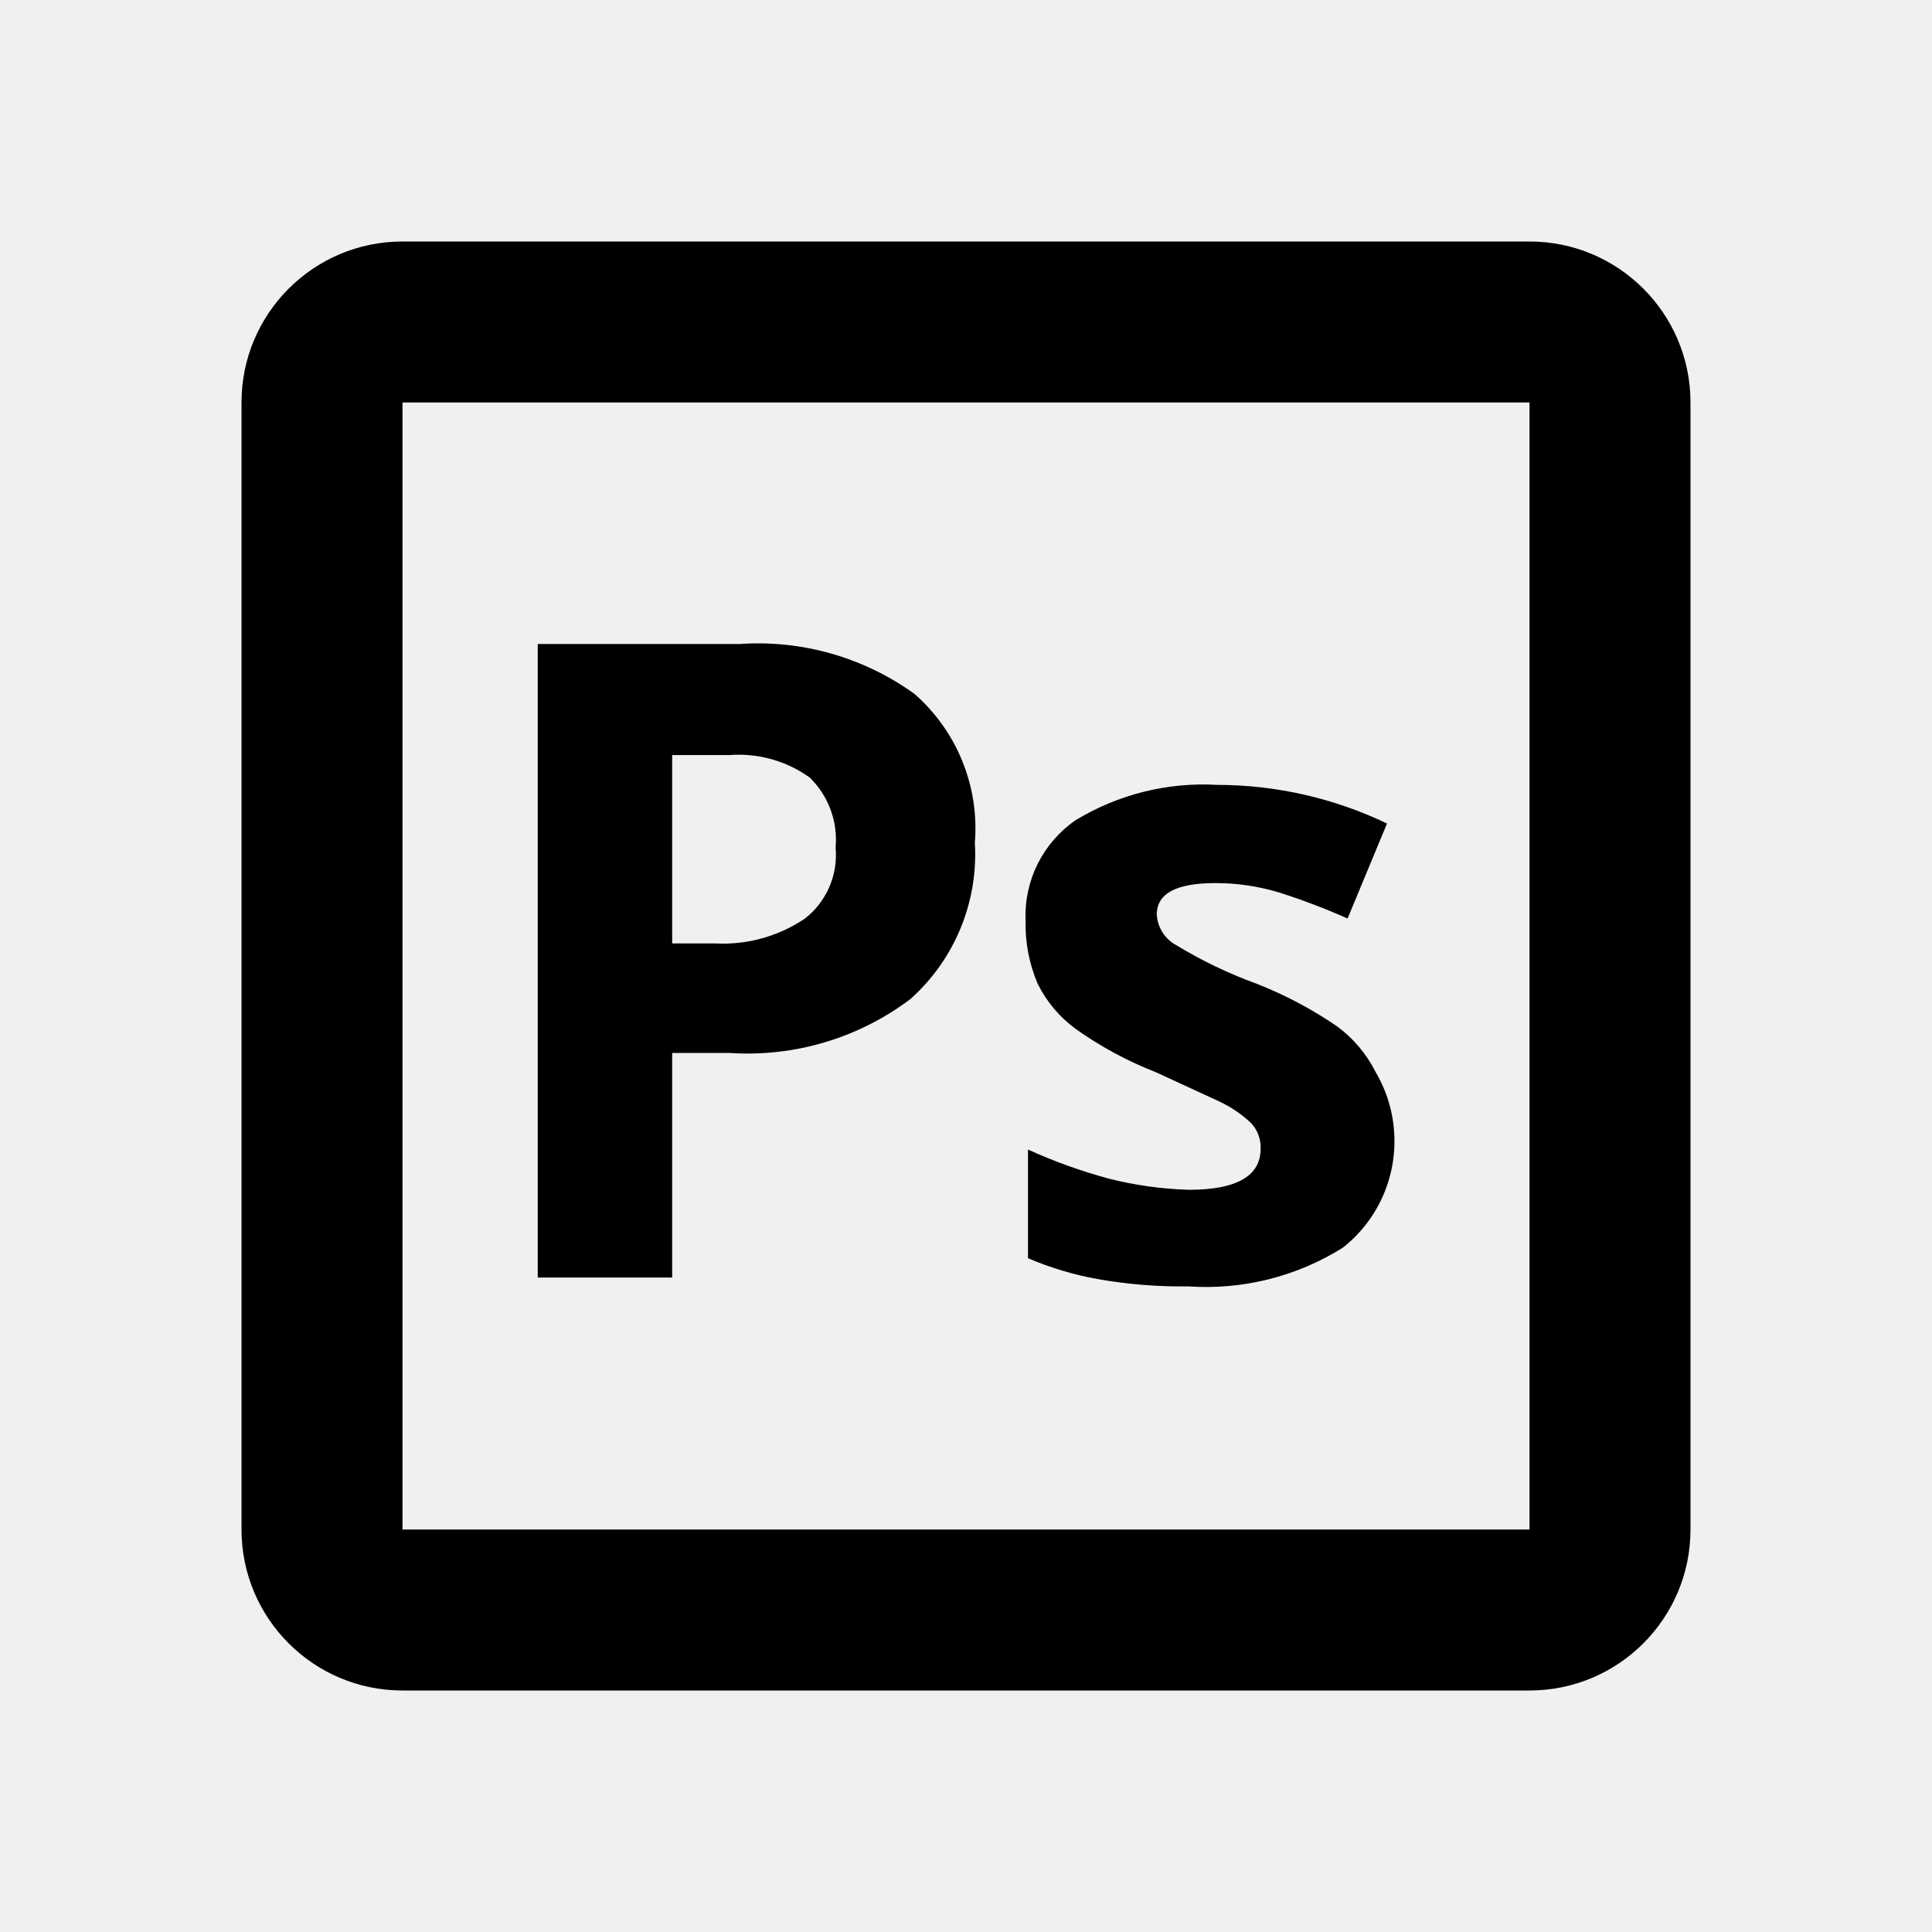
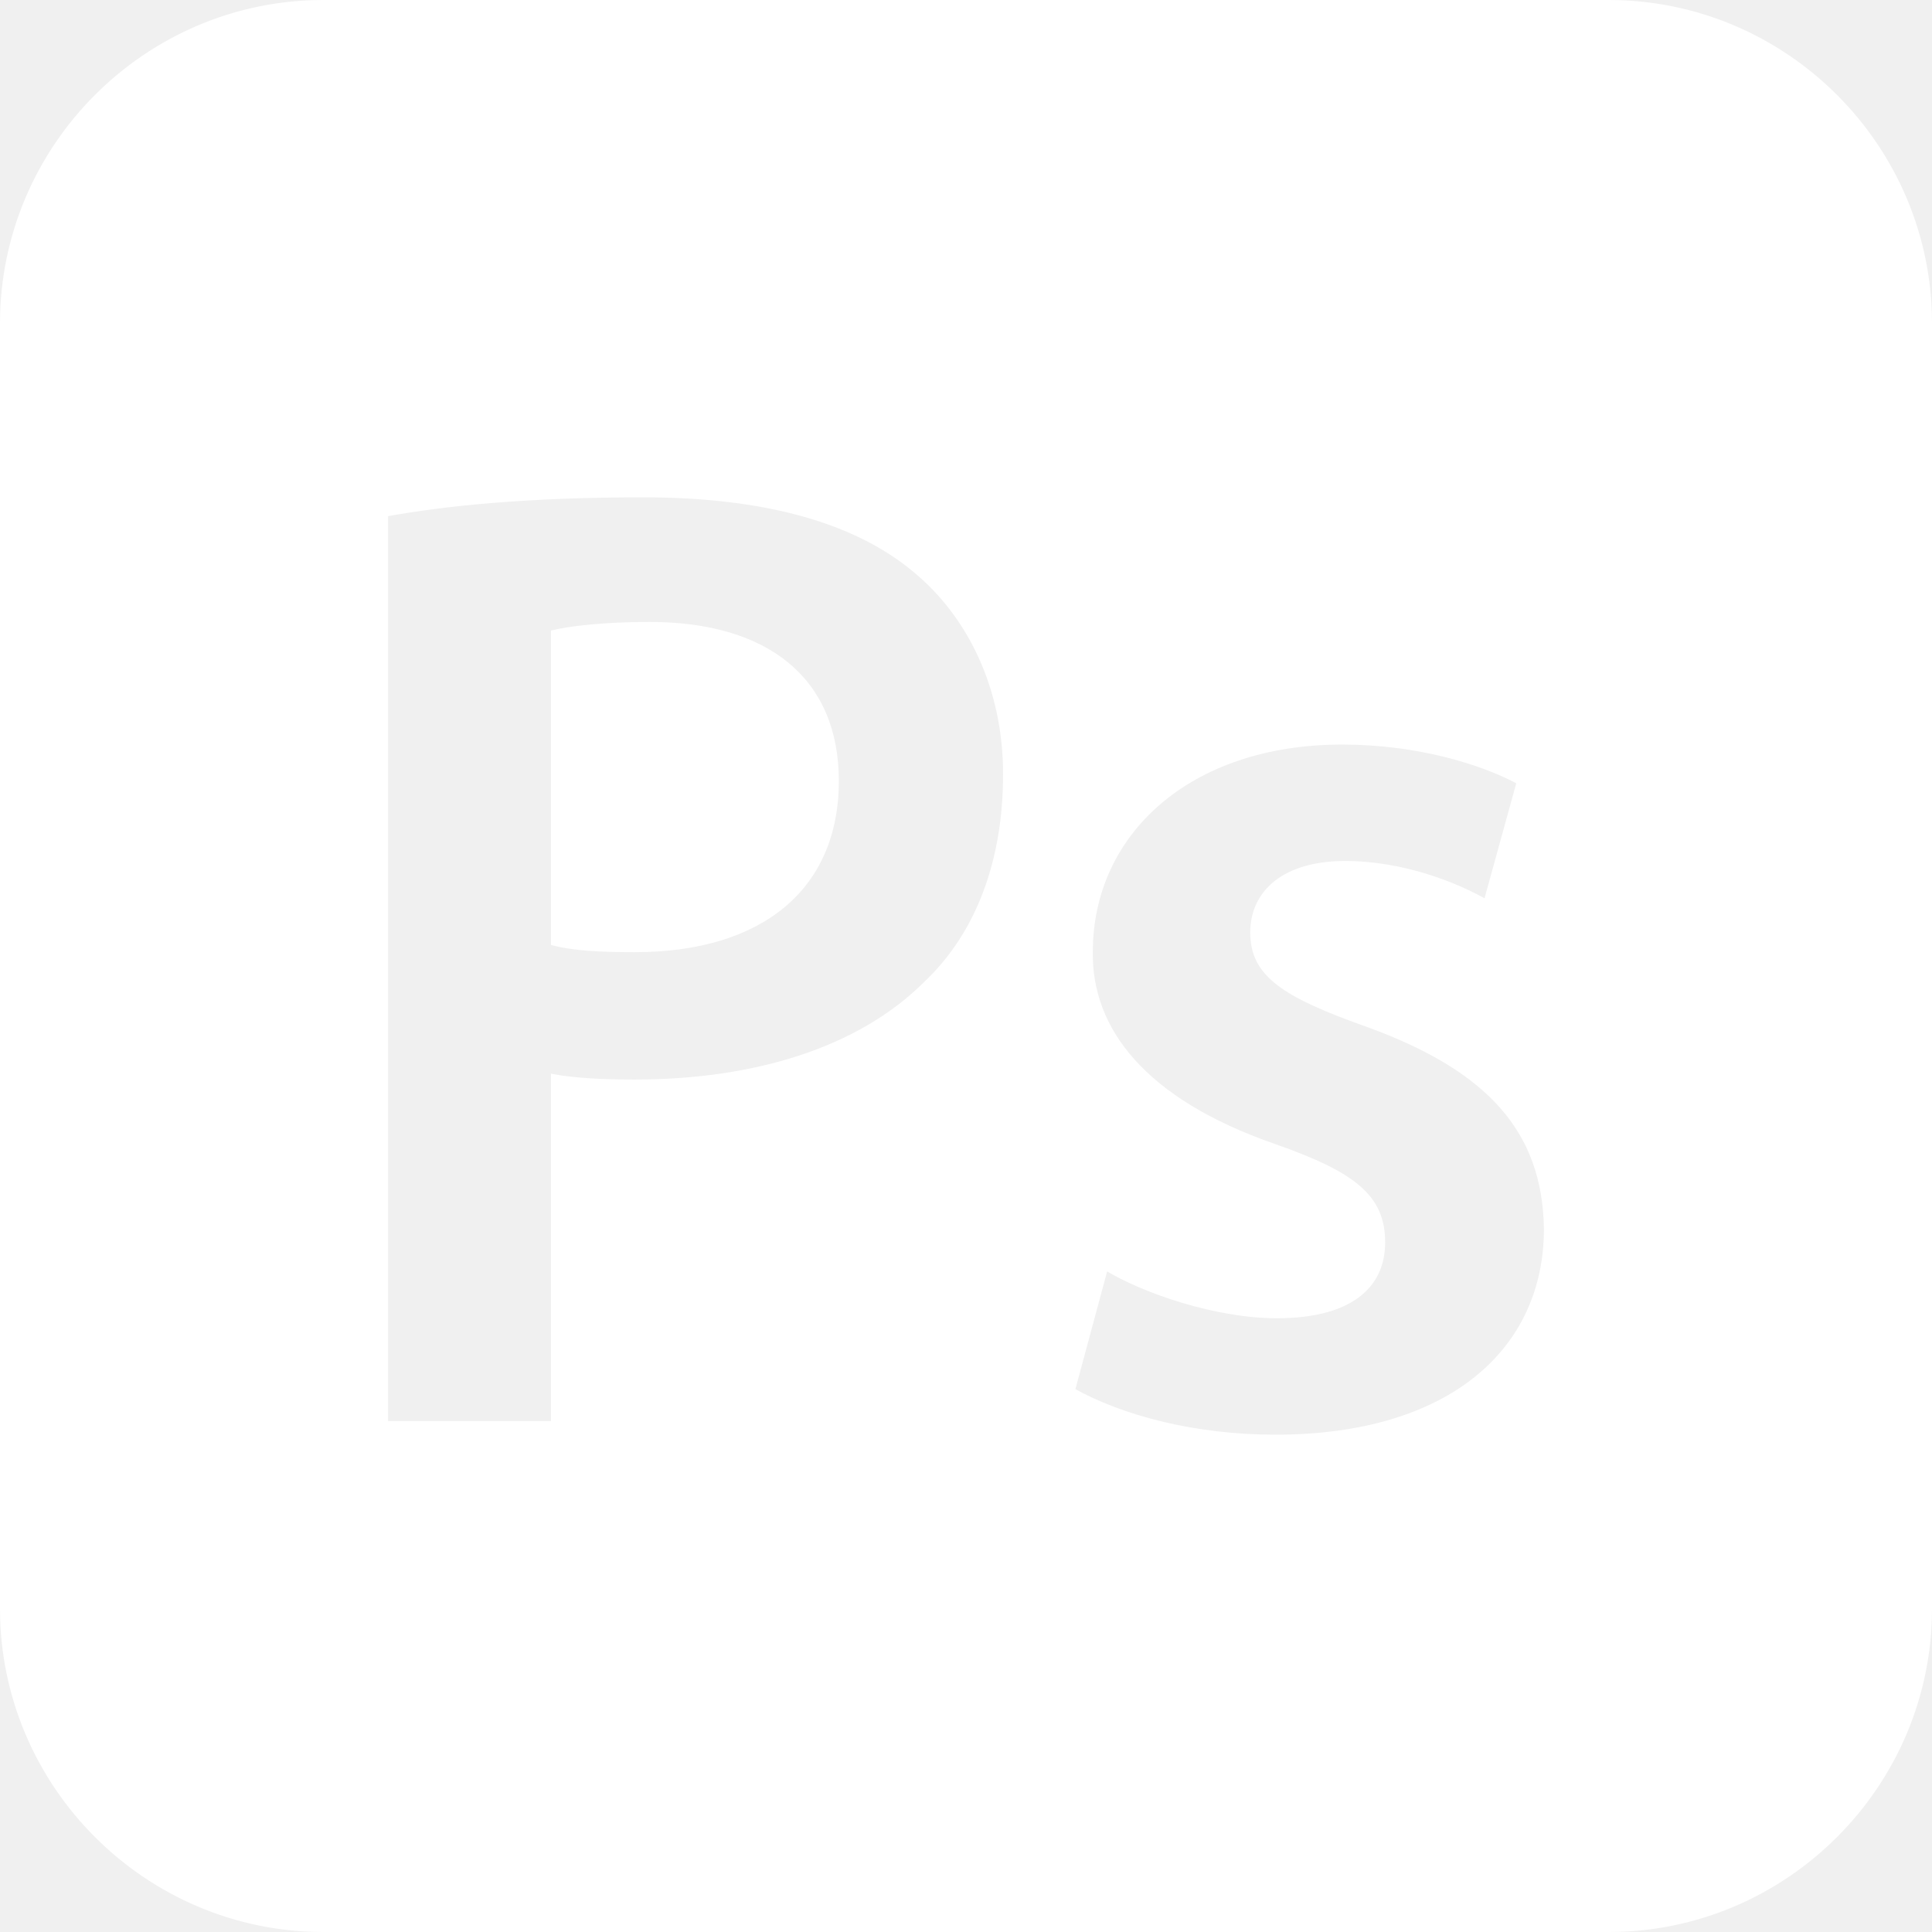
- <svg xmlns="http://www.w3.org/2000/svg" width="800px" height="800px" viewBox="0 0 24 24">
-   <path d="M19,5V19H5V5H19m0-2H5A2,2,0,0,0,3,5V19a2,2,0,0,0,2,2H19a2,2,0,0,0,2-2V5a2,2,0,0,0-2-2Z" />
-   <rect width="24" height="24" fill="none" />
-   <g>
-     <path d="M12.11,10.47a2.41,2.41,0,0,1-.8,1.94,3.36,3.36,0,0,1-2.25.67H8.35v2.79H6.68V8H9.19a3.32,3.32,0,0,1,2.17.62A2.22,2.22,0,0,1,12.11,10.47ZM8.35,11.72h.54A1.82,1.82,0,0,0,10,11.41a1,1,0,0,0,.38-.88,1.08,1.08,0,0,0-.32-.87,1.51,1.51,0,0,0-1-.28H8.35Z" />
-     <path d="M17.32,14.09a1.68,1.68,0,0,1-.64,1.41,3.2,3.2,0,0,1-1.92.48,6,6,0,0,1-1.12-.09,4,4,0,0,1-.87-.26V14.28a6.52,6.52,0,0,0,1,.36,4.58,4.58,0,0,0,1,.14c.59,0,.89-.17.89-.51a.44.44,0,0,0-.12-.32,1.5,1.5,0,0,0-.4-.27l-.78-.36a4.61,4.61,0,0,1-1-.54,1.55,1.55,0,0,1-.47-.56,1.89,1.89,0,0,1-.15-.79,1.44,1.44,0,0,1,.62-1.24,3.05,3.05,0,0,1,1.76-.44,4.89,4.89,0,0,1,2.11.48l-.49,1.18a8.28,8.28,0,0,0-.84-.32,2.72,2.72,0,0,0-.8-.12c-.49,0-.73.13-.73.39a.46.46,0,0,0,.24.38,5.56,5.56,0,0,0,1,.48,5,5,0,0,1,1,.53,1.59,1.59,0,0,1,.48.57A1.68,1.68,0,0,1,17.32,14.09Z" />
+ <svg xmlns="http://www.w3.org/2000/svg" fill="#ffffff" version="1.1" width="800px" height="800px" viewBox="0 0 512 512" enable-background="new 0 0 512 512" xml:space="preserve" stroke="#ffffff">
+   <g id="SVGRepo_bgCarrier" stroke-width="0" />
+   <g id="SVGRepo_tracerCarrier" stroke-linecap="round" stroke-linejoin="round" />
+   <g id="SVGRepo_iconCarrier">
+     <g id="2069a460dcf28295e231f3111e037552">
+       <path display="inline" d="M426.333,0.5H85.667C38.825,0.5,0.5,38.825,0.5,85.667v340.667c0,46.842,38.325,85.167,85.167,85.167 h340.667c46.842,0,85.167-38.325,85.167-85.167V85.667C511.5,38.825,473.175,0.5,426.333,0.5z M245.329,260.524 c-17.736,17.736-45.611,26.065-77.103,26.065c-8.326,0-15.927-0.365-21.72-1.451v91.945h-44.159V136.363 c15.927-2.895,38.009-5.069,68.05-5.069c32.582,0,56.473,6.878,72.039,19.911c14.48,11.947,23.89,31.131,23.89,53.936 C266.325,228.309,259.086,247.492,245.329,260.524z M337.981,380.706c-21.358,0-40.542-5.069-53.574-12.31l8.687-32.216 c10.135,6.154,29.322,12.671,45.249,12.671c19.545,0,28.236-7.964,28.236-19.549c0-11.943-7.239-18.099-28.96-25.7 c-34.391-11.947-48.866-30.769-48.505-51.403c0-31.131,25.7-55.383,66.604-55.383c19.549,0,36.562,5.069,46.695,10.496 l-8.687,31.493c-7.602-4.342-21.721-10.135-37.285-10.135c-15.928,0-24.615,7.602-24.615,18.46c0,11.224,8.326,16.655,30.77,24.618 c31.854,11.582,46.696,27.871,47.058,53.937C409.653,357.539,384.678,380.706,337.981,380.706z M221.8,206.95 c0,28.598-20.273,44.887-53.574,44.887c-9.049,0-16.289-0.362-21.72-1.809v-82.534c4.708-1.085,13.395-2.171,25.704-2.171 C202.979,165.323,221.8,179.803,221.8,206.95z"> </path>
+     </g>
  </g>
</svg>
